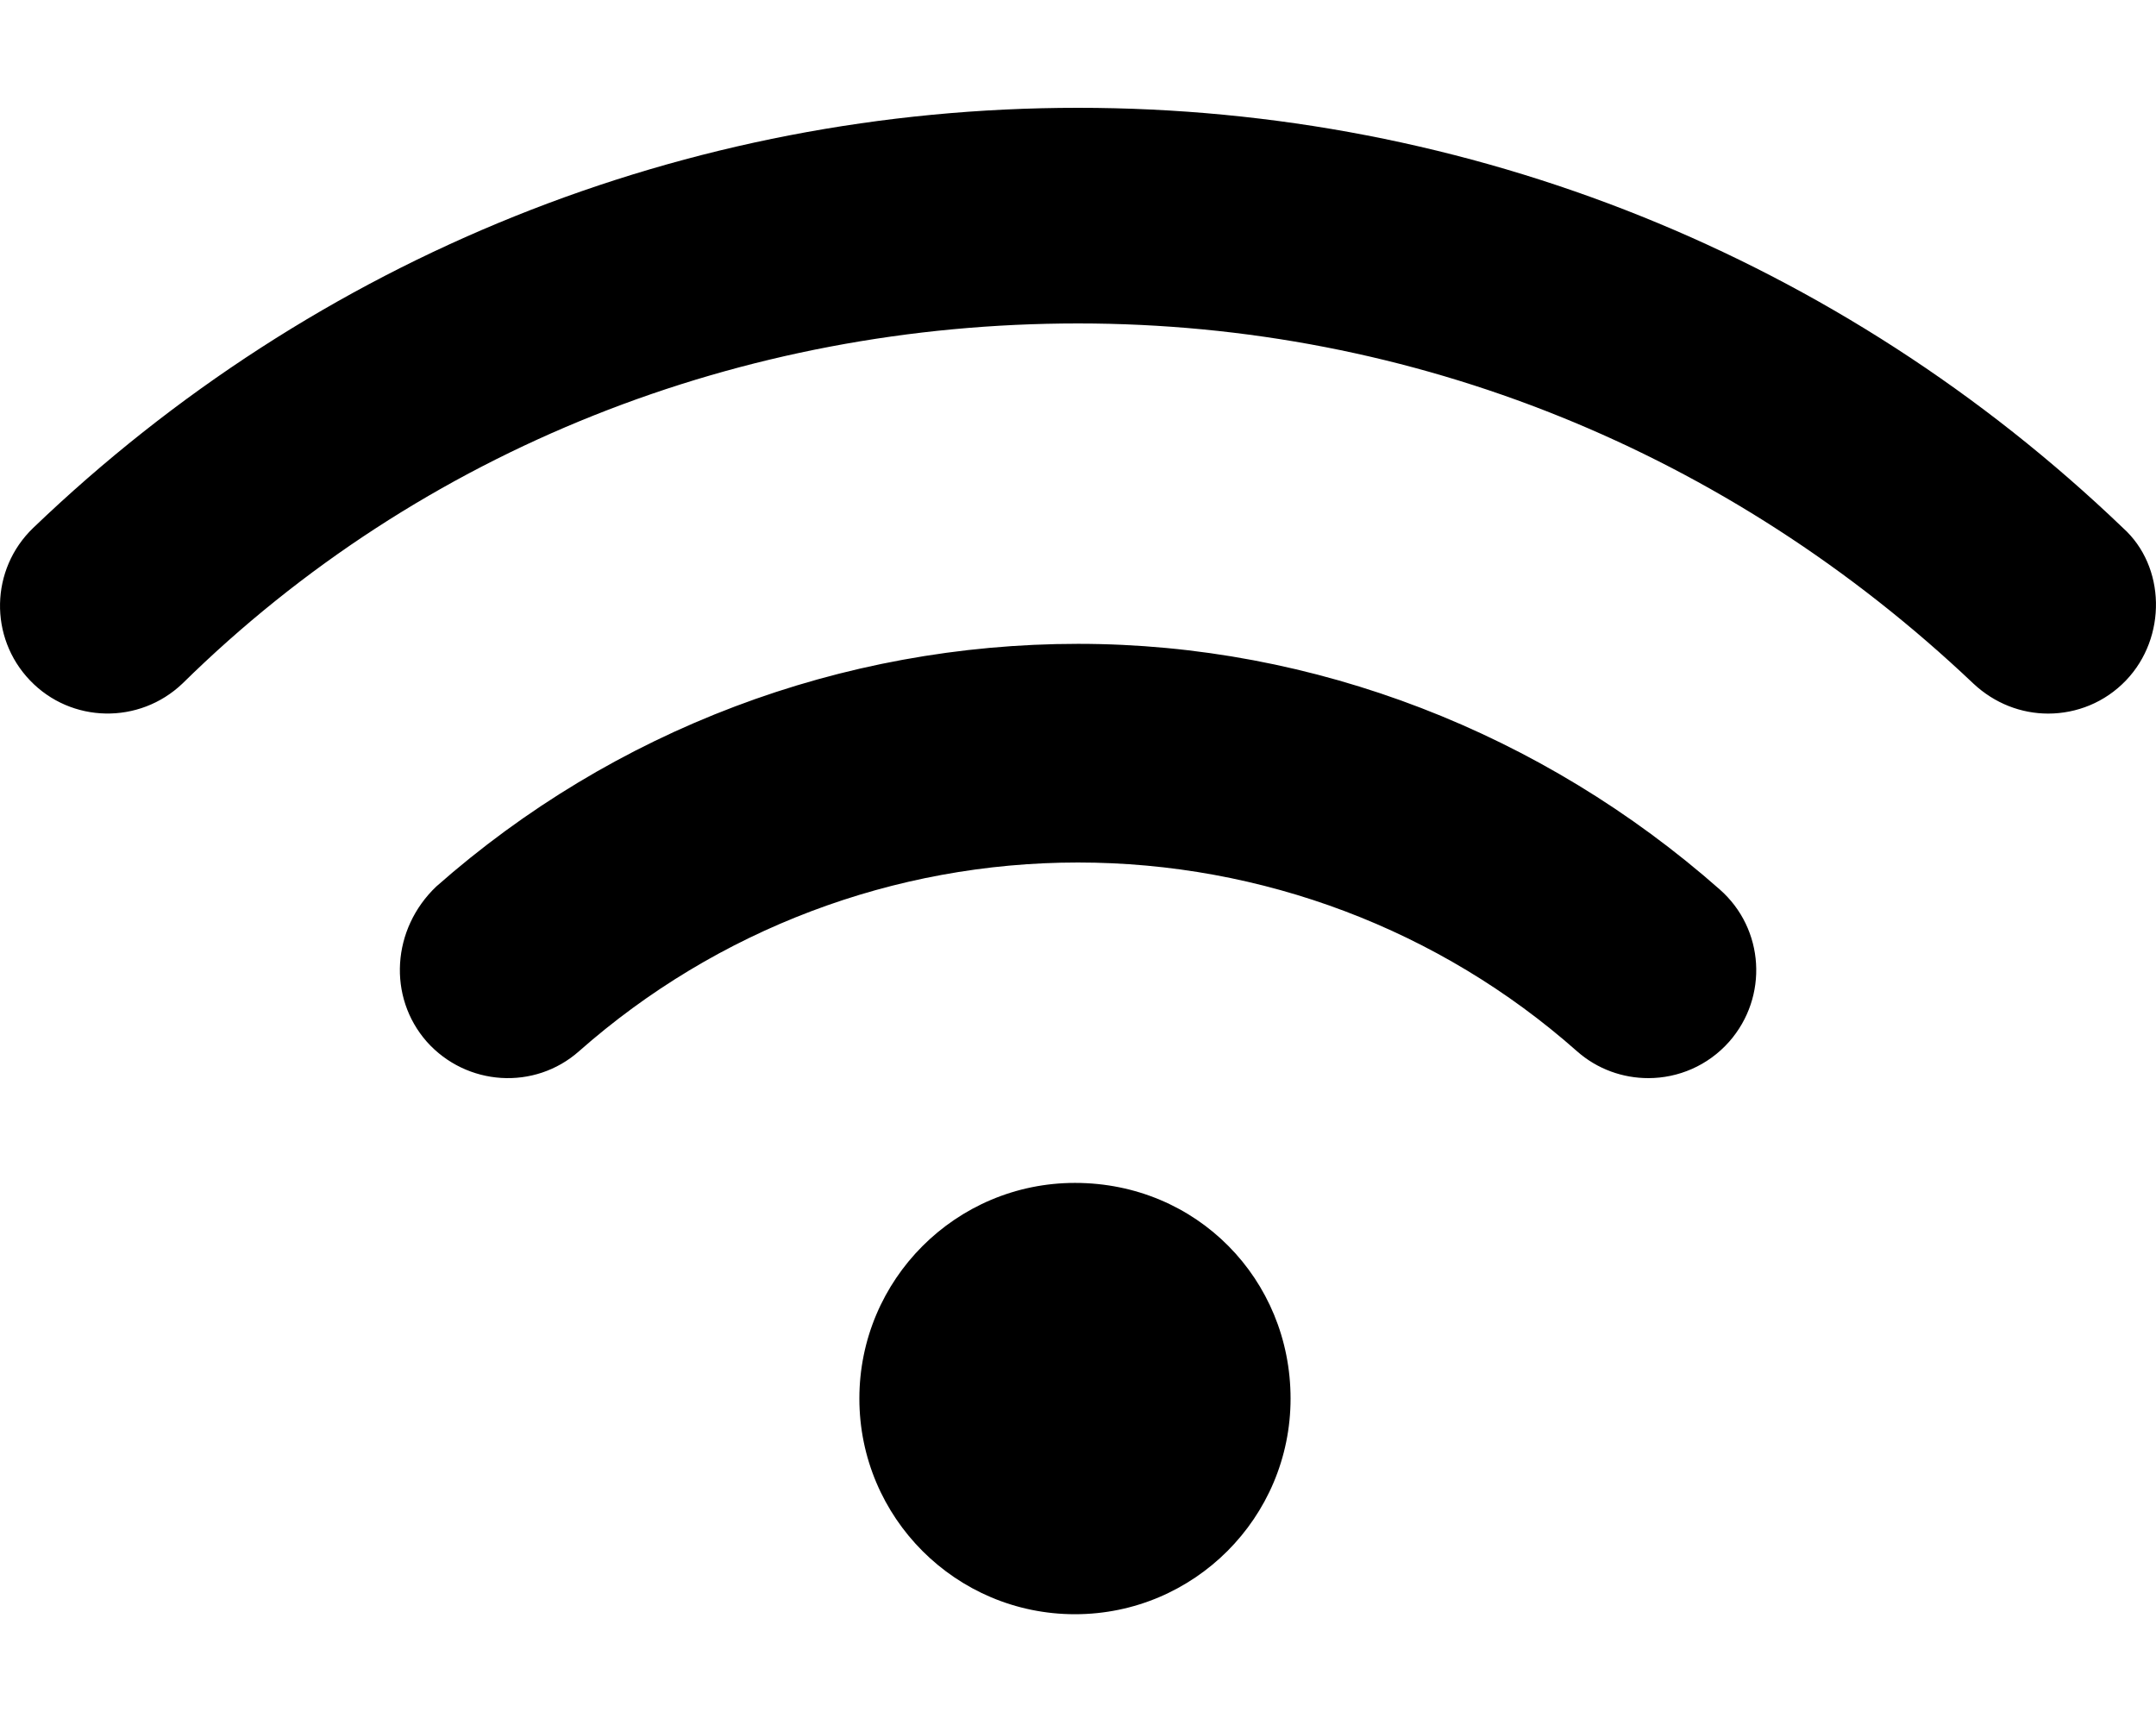
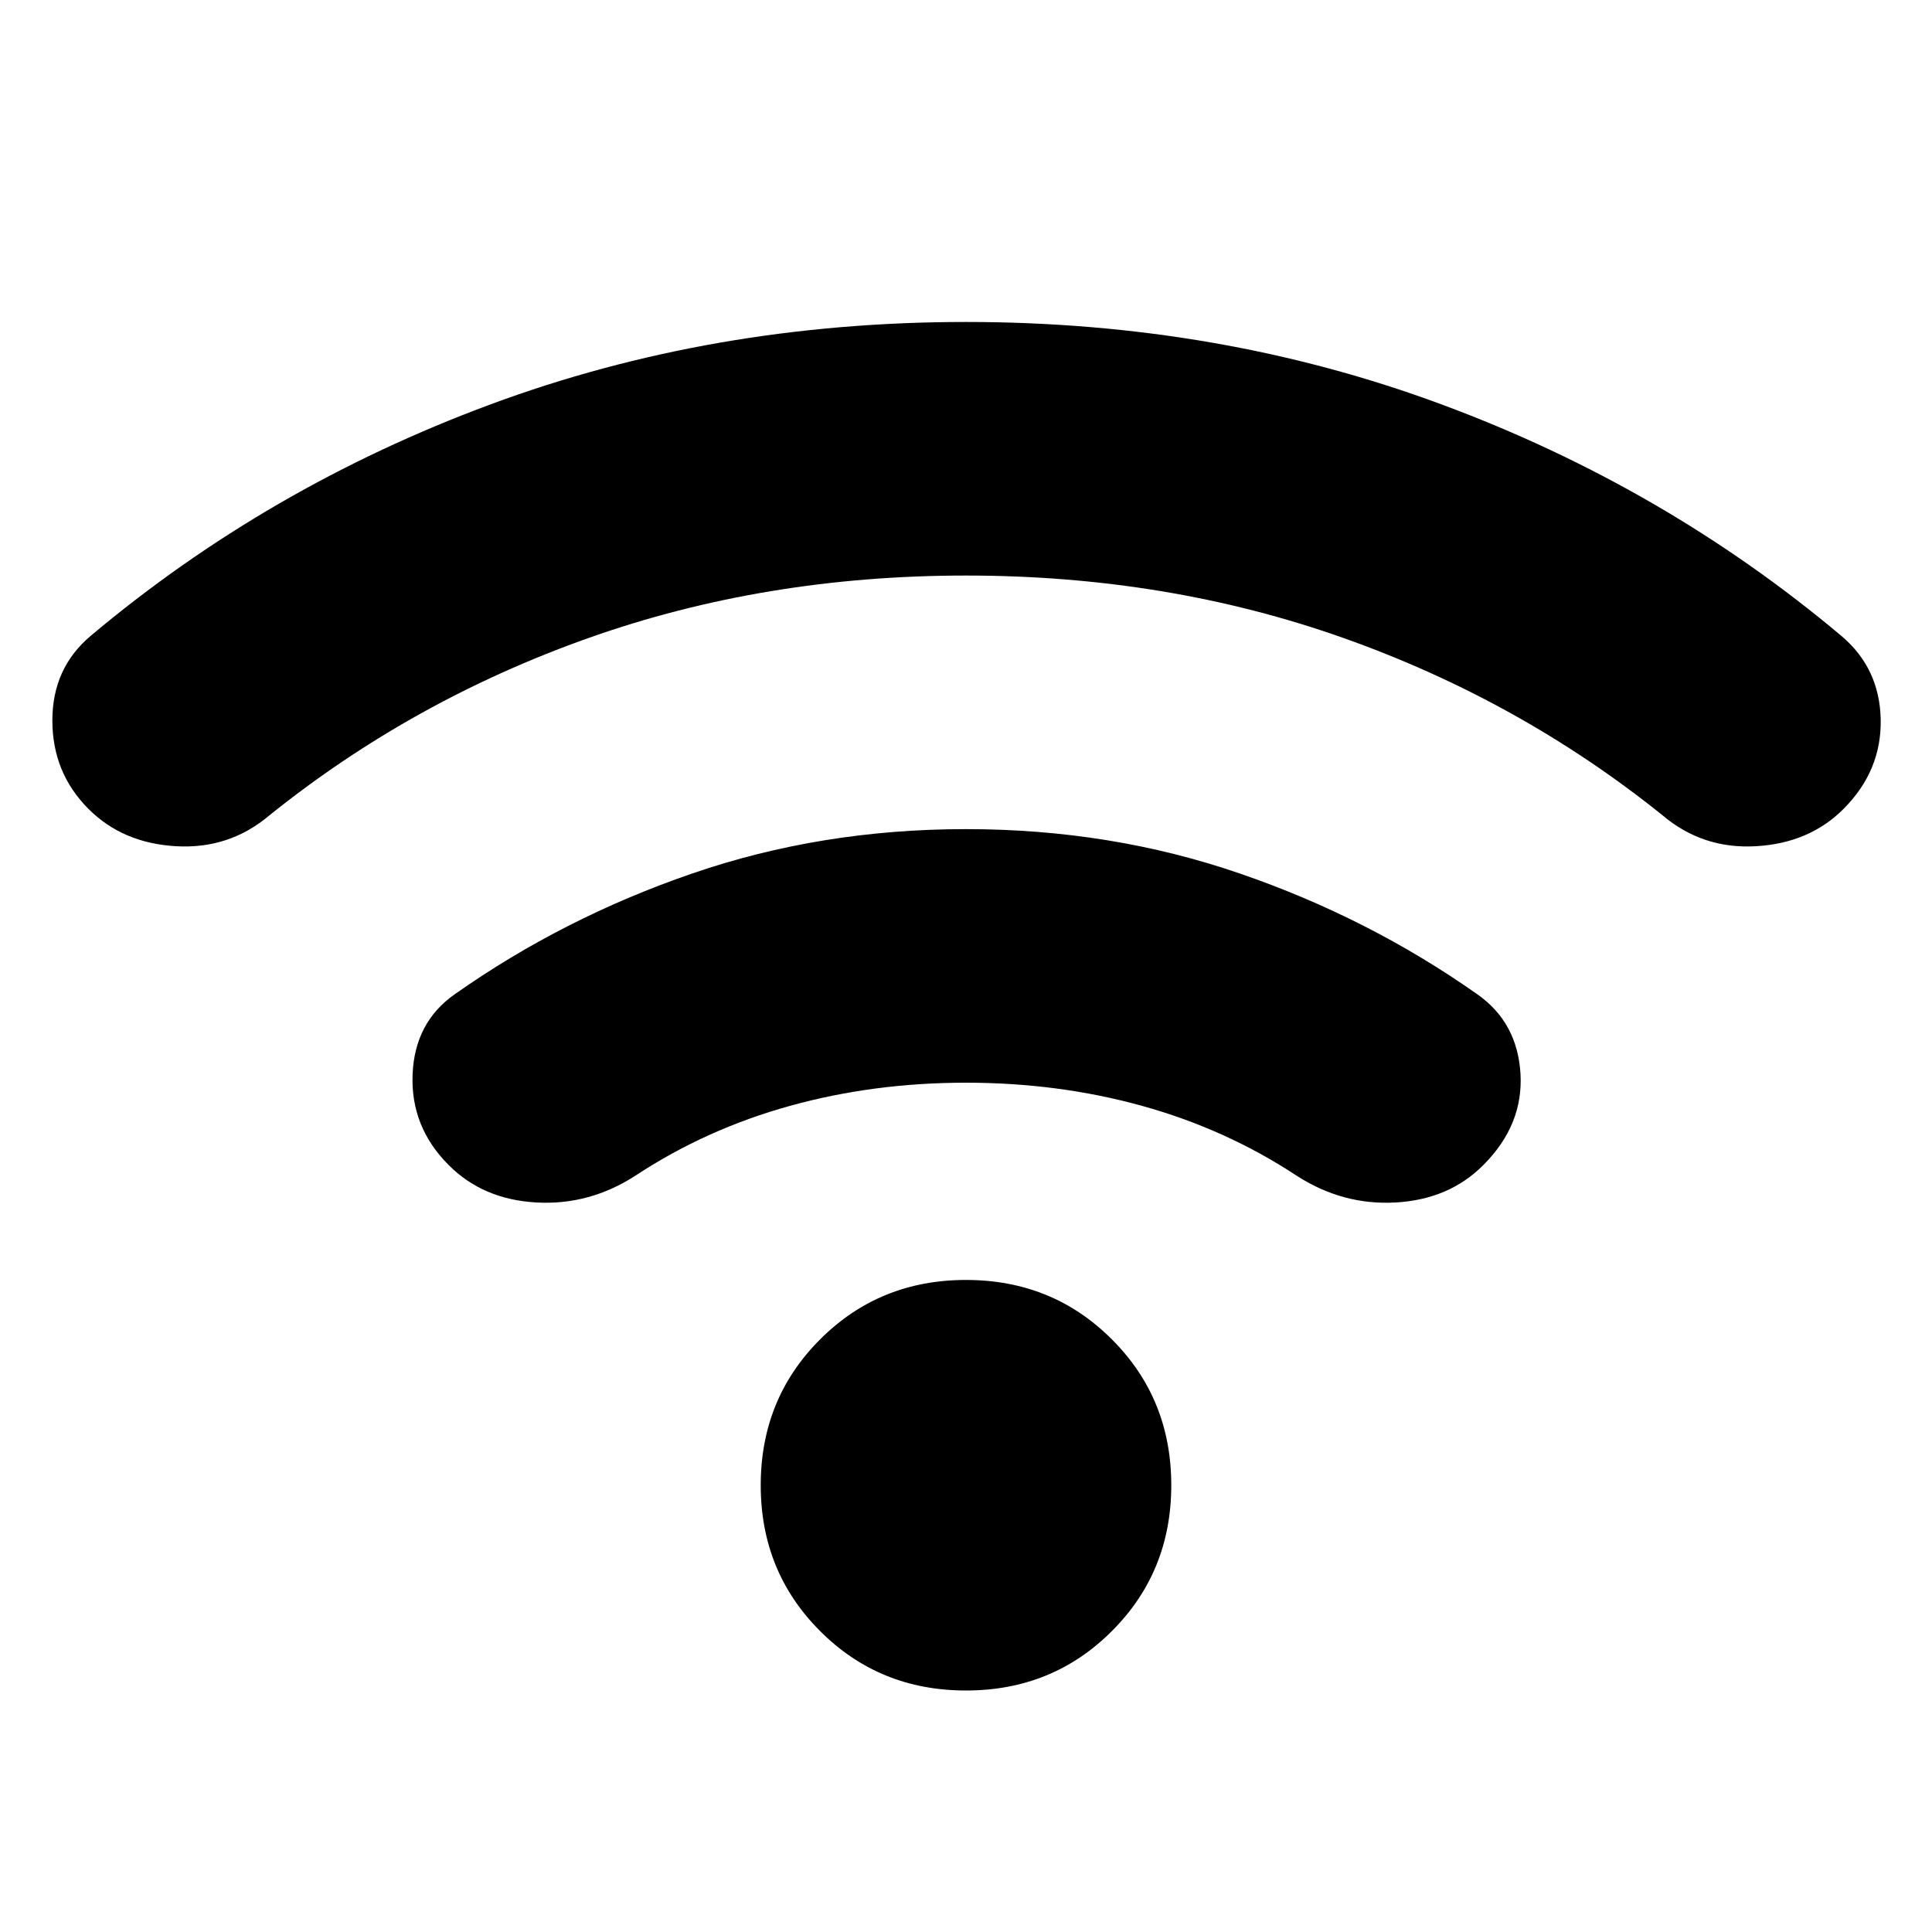
- <svg xmlns="http://www.w3.org/2000/svg" viewBox="0 0 640 512">
-   <path d="M319.1 351.1c-35.35 0-64 28.66-64 64.01s28.66 64.01 64 64.01c35.34 0 64-28.66 64-64.01S355.3 351.1 319.1 351.1zM320 191.1c-70.25 0-137.9 25.6-190.5 72.03C116.3 275.7 115 295.9 126.7 309.2C138.5 322.4 158.7 323.7 171.9 312C212.8 275.9 265.4 256 320 256s107.3 19.88 148.1 56C474.2 317.4 481.8 320 489.3 320c8.844 0 17.66-3.656 24-10.81C525 295.9 523.8 275.7 510.5 264C457.9 217.6 390.3 191.1 320 191.1zM630.2 156.7C546.3 76.28 436.2 32 320 32S93.69 76.28 9.844 156.7c-12.75 12.25-13.16 32.5-.938 45.25c12.22 12.78 32.47 13.12 45.25 .938C125.1 133.1 220.4 96 320 96s193.1 37.97 265.8 106.9C592.1 208.8 600 211.8 608 211.8c8.406 0 16.81-3.281 23.09-9.844C643.3 189.2 642.9 168.1 630.2 156.7z" />
+ <svg xmlns="http://www.w3.org/2000/svg" height="20" width="20">
+   <path d="M4.646 12.062Q4.25 11.667 4.271 11.125Q4.292 10.583 4.708 10.292Q5.833 9.5 7.167 9.042Q8.5 8.583 10 8.583Q11.5 8.583 12.833 9.042Q14.167 9.5 15.292 10.292Q15.708 10.583 15.74 11.115Q15.771 11.646 15.354 12.062Q15 12.417 14.448 12.448Q13.896 12.479 13.417 12.167Q12.688 11.688 11.823 11.448Q10.958 11.208 10 11.208Q9.042 11.208 8.177 11.448Q7.312 11.688 6.583 12.167Q6.104 12.479 5.552 12.448Q5 12.417 4.646 12.062ZM0.917 8.375Q0.542 8 0.542 7.458Q0.542 6.917 0.938 6.583Q2.771 5.042 5.073 4.188Q7.375 3.333 10 3.333Q12.625 3.333 14.927 4.188Q17.229 5.042 19.062 6.583Q19.458 6.917 19.469 7.448Q19.479 7.979 19.083 8.375Q18.729 8.729 18.177 8.76Q17.625 8.792 17.208 8.438Q15.729 7.25 13.906 6.604Q12.083 5.958 10 5.958Q7.917 5.958 6.094 6.604Q4.271 7.25 2.792 8.438Q2.375 8.792 1.823 8.76Q1.271 8.729 0.917 8.375ZM10 17.5Q9.104 17.5 8.49 16.885Q7.875 16.271 7.875 15.375Q7.875 14.479 8.49 13.865Q9.104 13.25 10 13.25Q10.896 13.25 11.51 13.865Q12.125 14.479 12.125 15.375Q12.125 16.271 11.51 16.885Q10.896 17.5 10 17.5Z" />
</svg>
